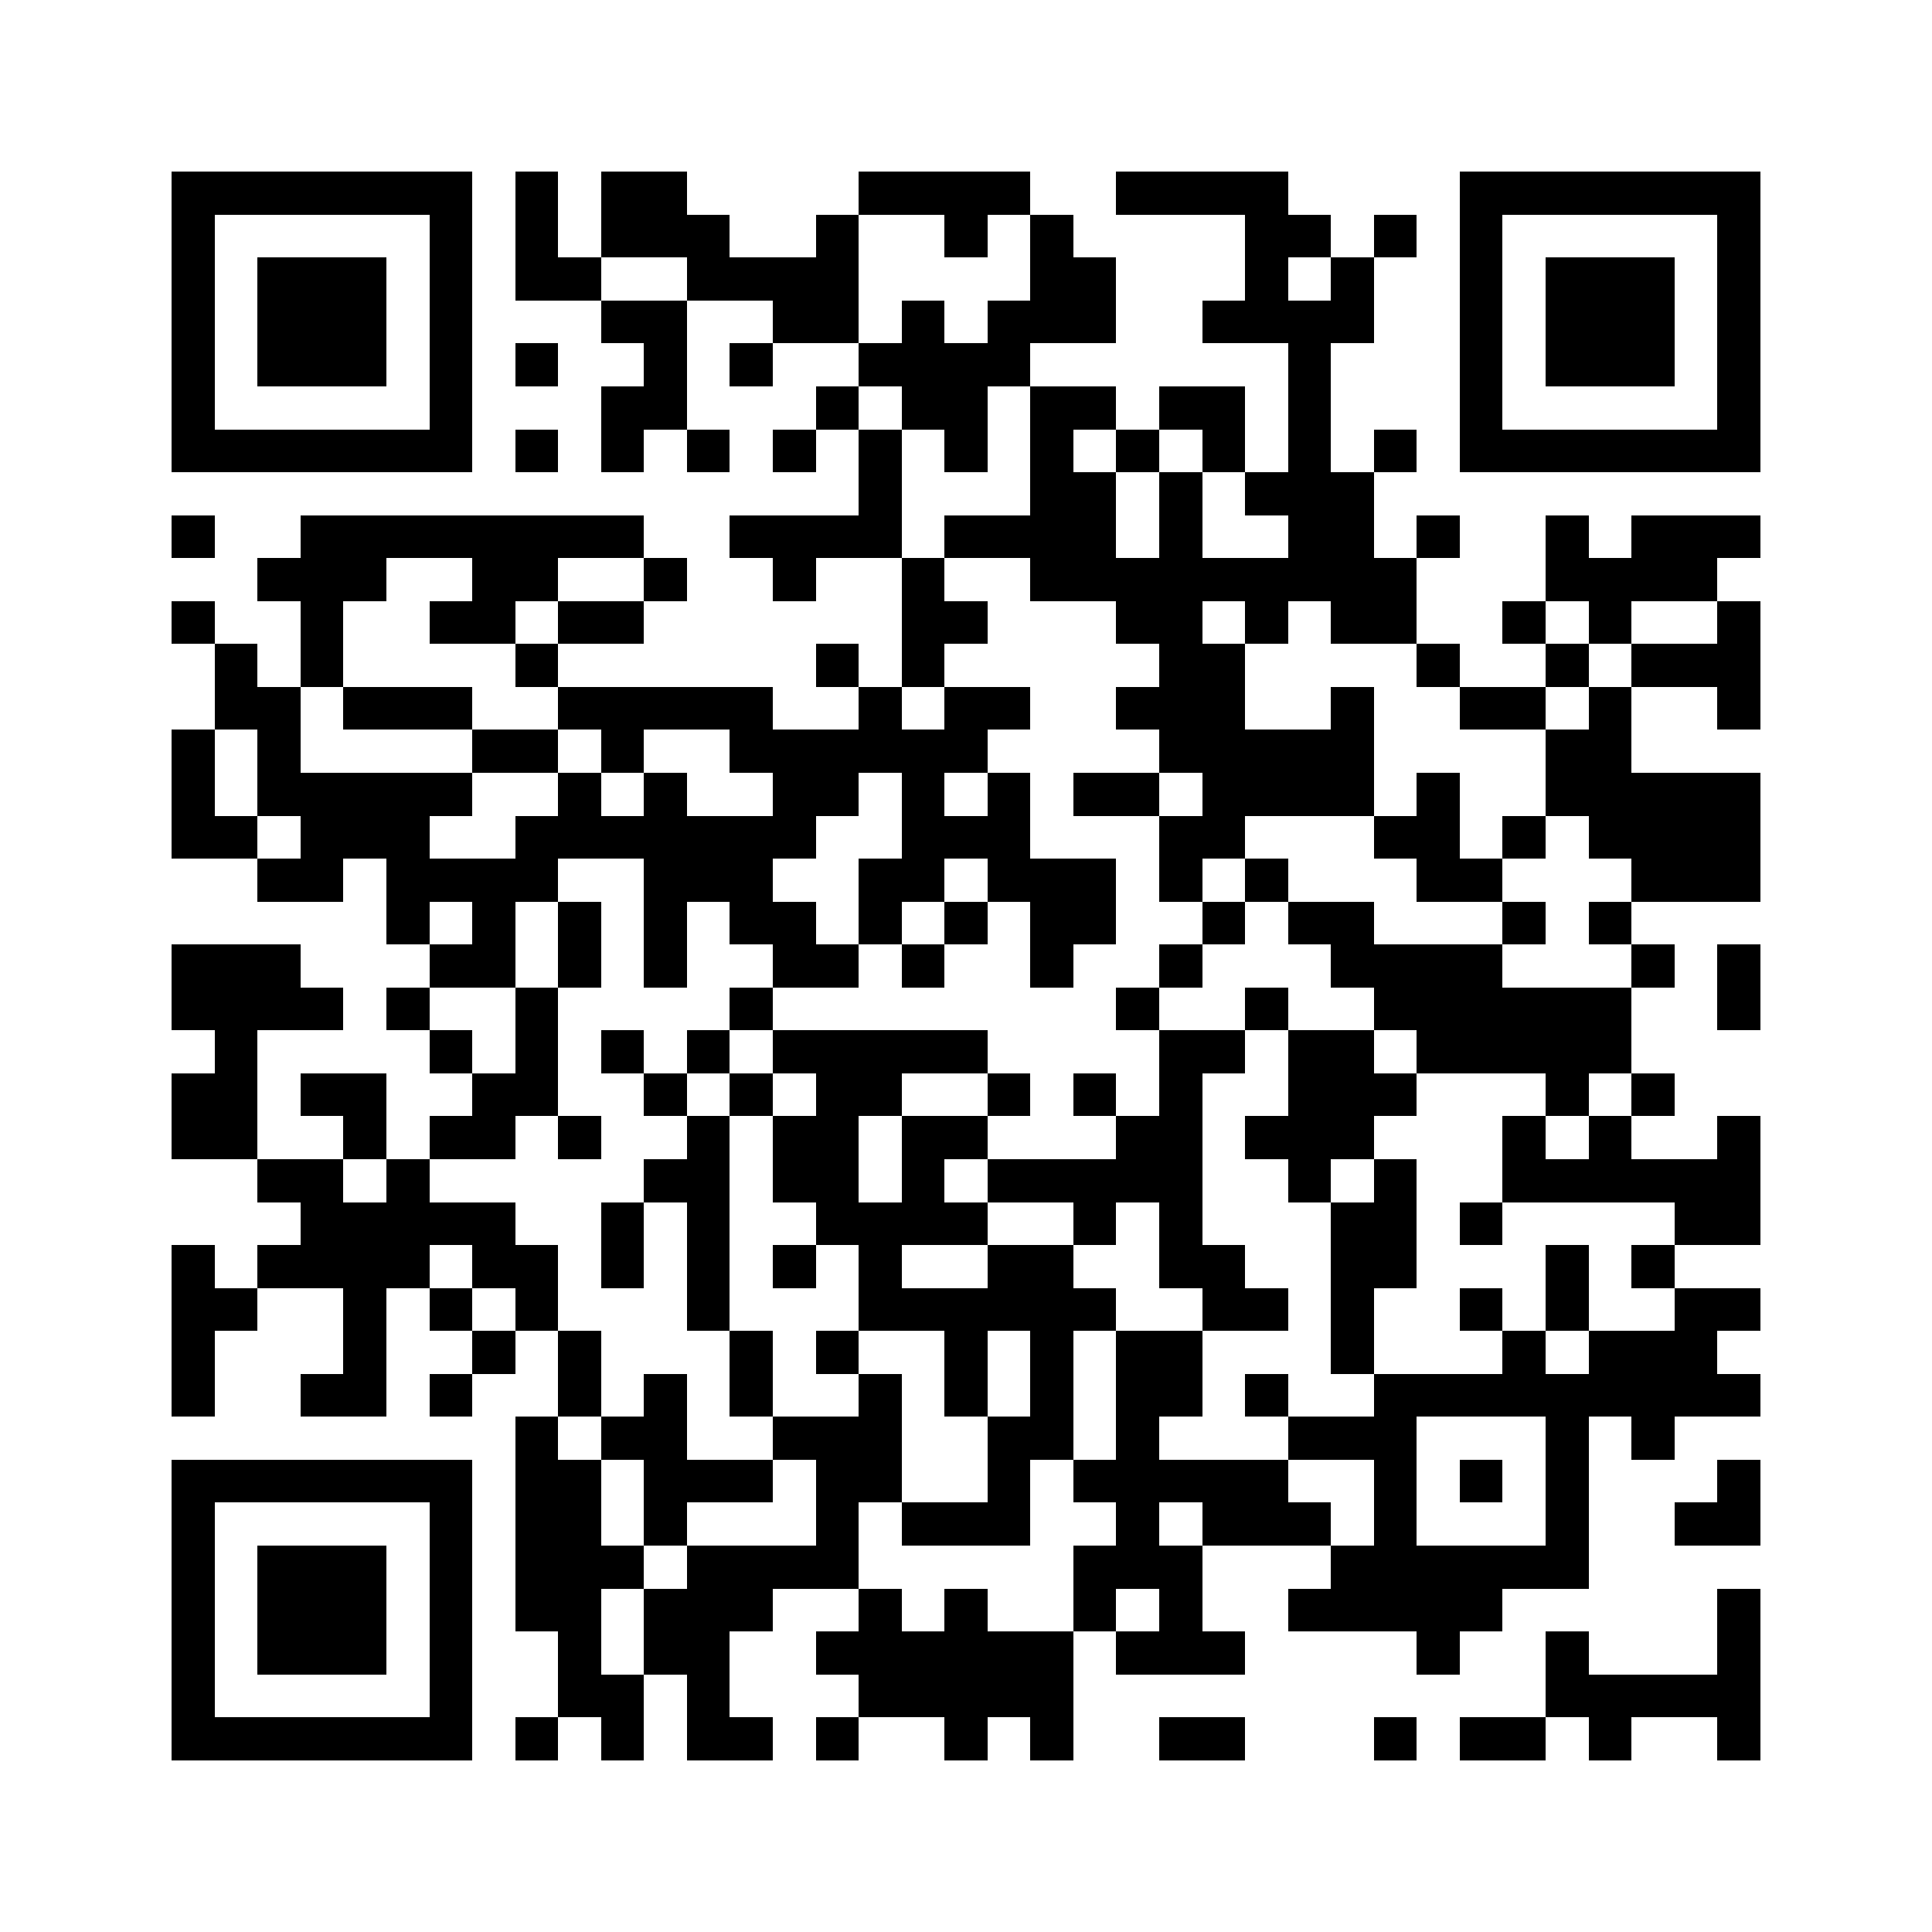
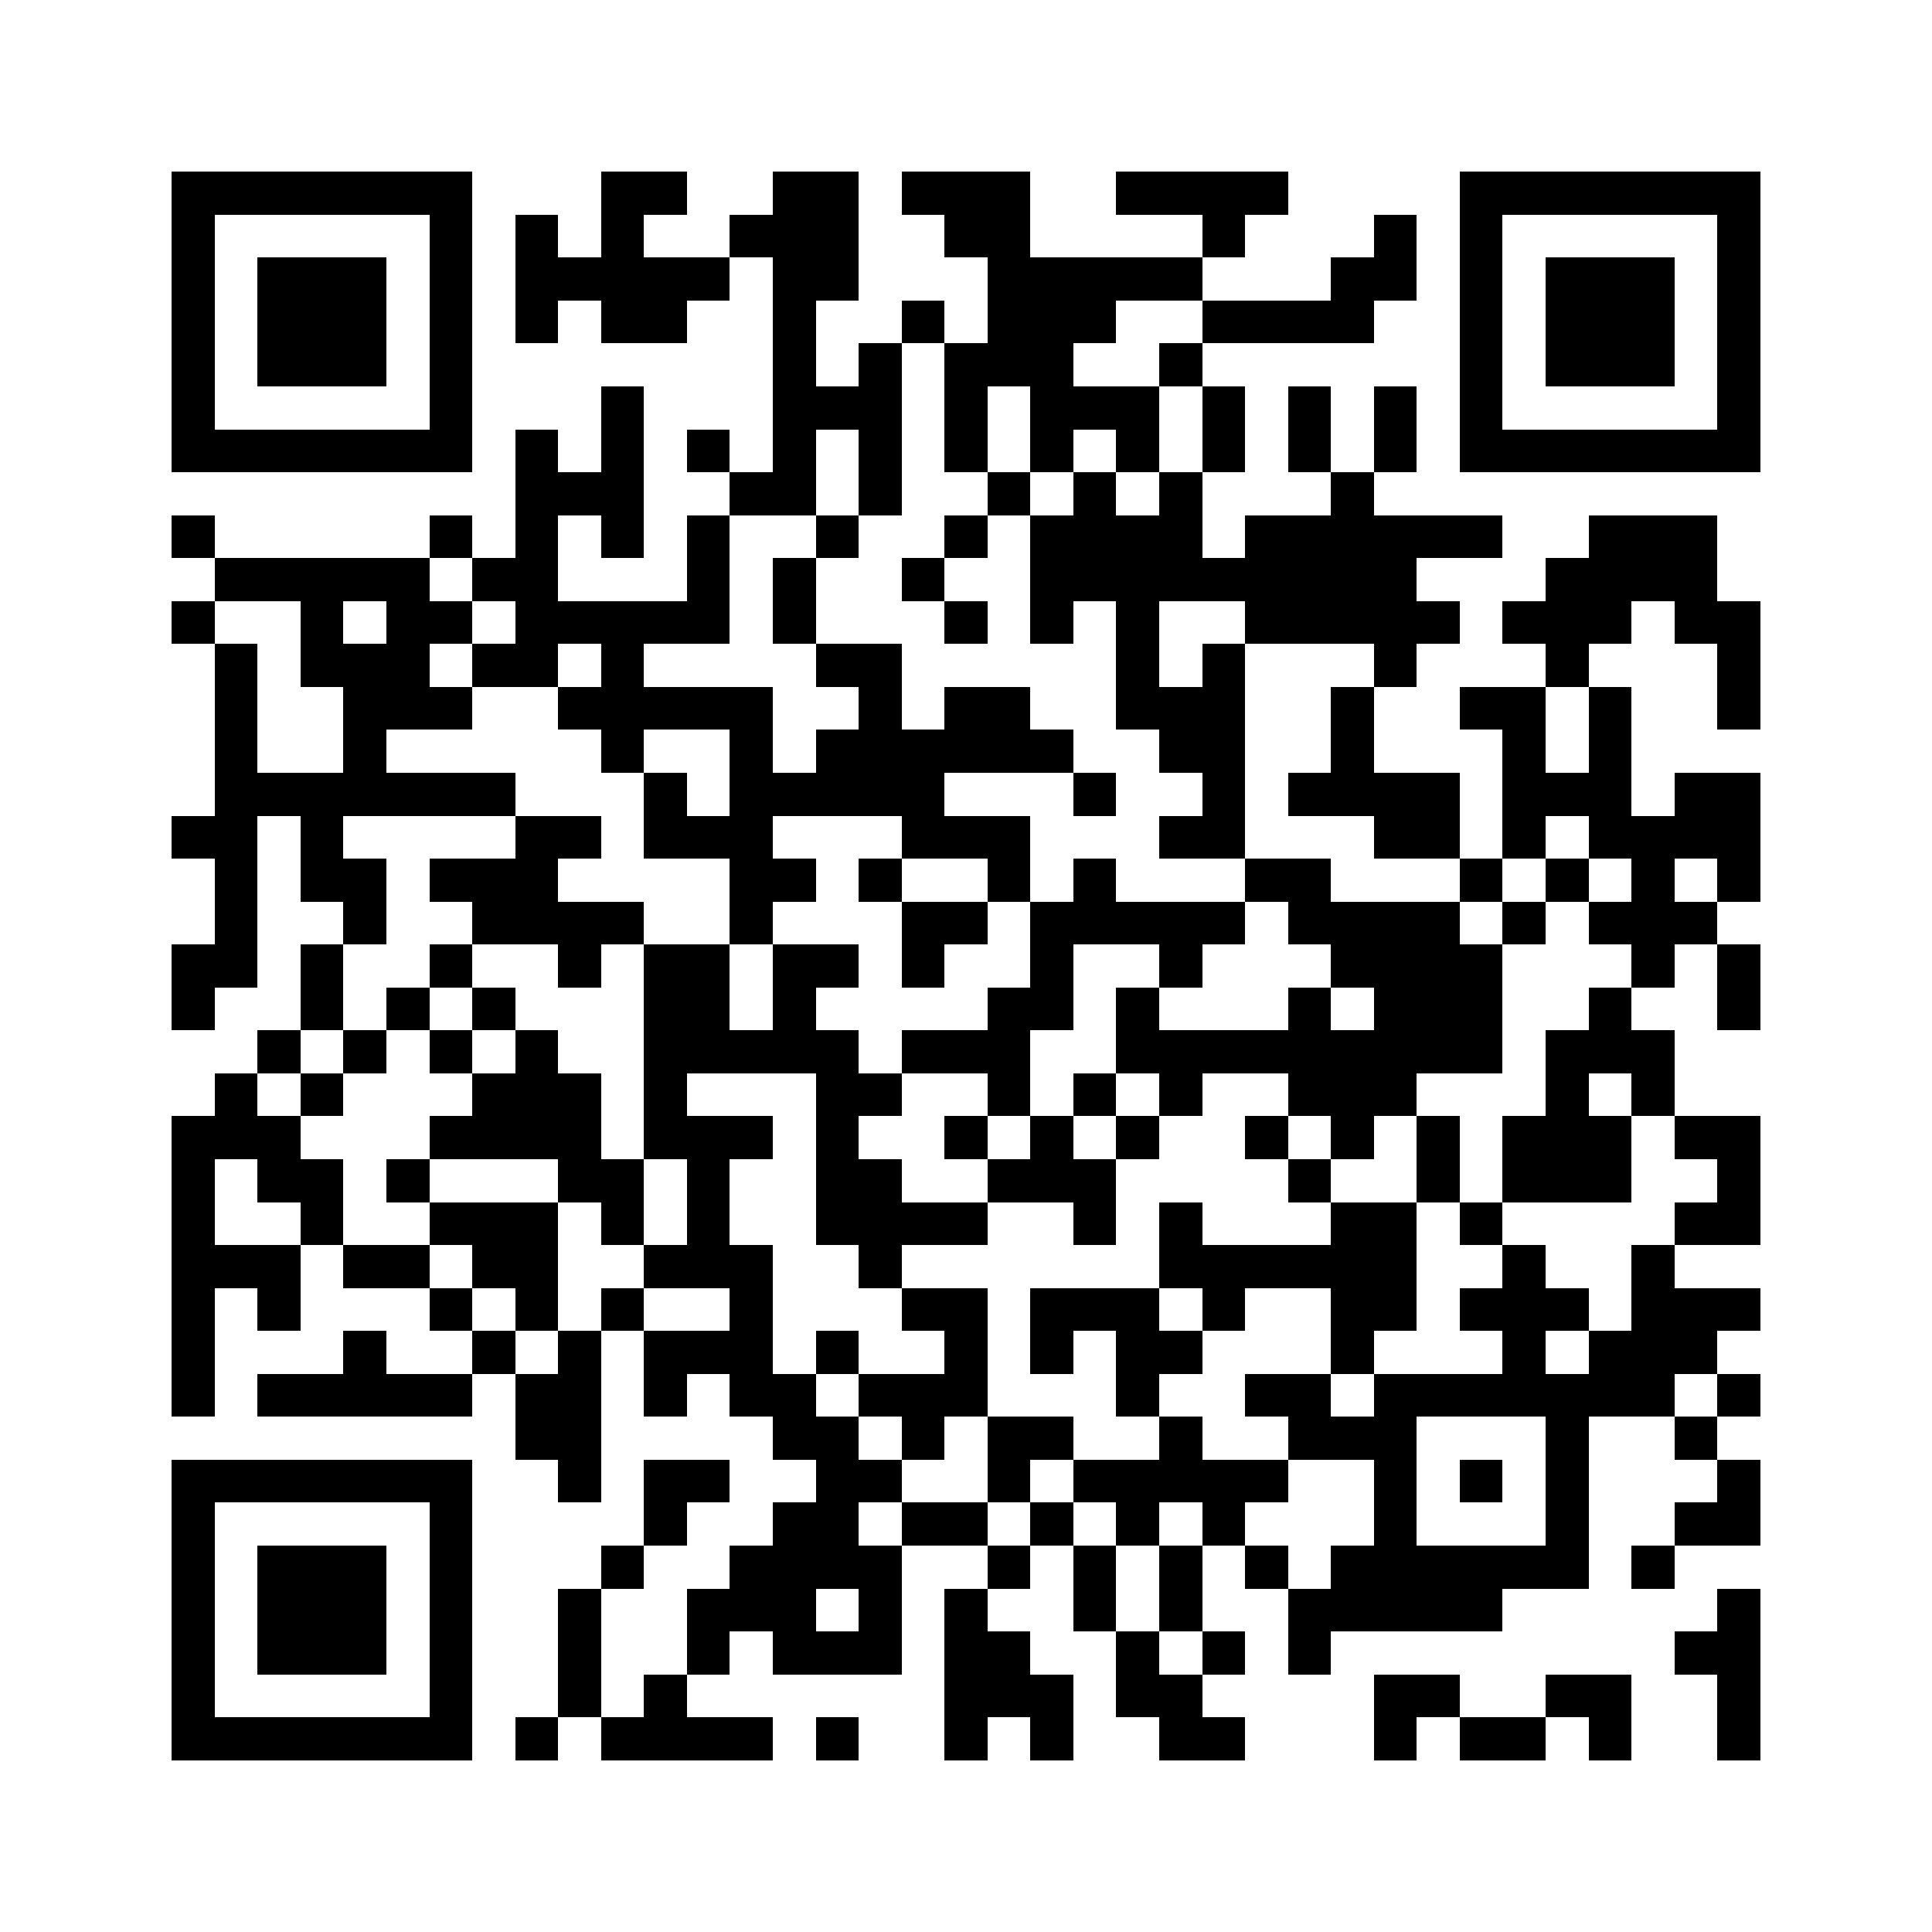
<svg xmlns="http://www.w3.org/2000/svg" width="360" height="360" viewBox="0 0 45 45" shape-rendering="crispEdges">
  <rect width="45" height="45" fill="#fff" />
-   <path d="M4 4h1v1h-1zM5 4h1v1h-1zM6 4h1v1h-1zM7 4h1v1h-1zM8 4h1v1h-1zM9 4h1v1h-1zM10 4h1v1h-1zM12 4h1v1h-1zM14 4h1v1h-1zM15 4h1v1h-1zM20 4h1v1h-1zM21 4h1v1h-1zM22 4h1v1h-1zM23 4h1v1h-1zM26 4h1v1h-1zM27 4h1v1h-1zM28 4h1v1h-1zM29 4h1v1h-1zM34 4h1v1h-1zM35 4h1v1h-1zM36 4h1v1h-1zM37 4h1v1h-1zM38 4h1v1h-1zM39 4h1v1h-1zM40 4h1v1h-1zM4 5h1v1h-1zM10 5h1v1h-1zM12 5h1v1h-1zM14 5h1v1h-1zM15 5h1v1h-1zM16 5h1v1h-1zM19 5h1v1h-1zM22 5h1v1h-1zM24 5h1v1h-1zM29 5h1v1h-1zM30 5h1v1h-1zM32 5h1v1h-1zM34 5h1v1h-1zM40 5h1v1h-1zM4 6h1v1h-1zM6 6h1v1h-1zM7 6h1v1h-1zM8 6h1v1h-1zM10 6h1v1h-1zM12 6h1v1h-1zM13 6h1v1h-1zM16 6h1v1h-1zM17 6h1v1h-1zM18 6h1v1h-1zM19 6h1v1h-1zM24 6h1v1h-1zM25 6h1v1h-1zM29 6h1v1h-1zM31 6h1v1h-1zM34 6h1v1h-1zM36 6h1v1h-1zM37 6h1v1h-1zM38 6h1v1h-1zM40 6h1v1h-1zM4 7h1v1h-1zM6 7h1v1h-1zM7 7h1v1h-1zM8 7h1v1h-1zM10 7h1v1h-1zM14 7h1v1h-1zM15 7h1v1h-1zM18 7h1v1h-1zM19 7h1v1h-1zM21 7h1v1h-1zM23 7h1v1h-1zM24 7h1v1h-1zM25 7h1v1h-1zM28 7h1v1h-1zM29 7h1v1h-1zM30 7h1v1h-1zM31 7h1v1h-1zM34 7h1v1h-1zM36 7h1v1h-1zM37 7h1v1h-1zM38 7h1v1h-1zM40 7h1v1h-1zM4 8h1v1h-1zM6 8h1v1h-1zM7 8h1v1h-1zM8 8h1v1h-1zM10 8h1v1h-1zM12 8h1v1h-1zM15 8h1v1h-1zM17 8h1v1h-1zM20 8h1v1h-1zM21 8h1v1h-1zM22 8h1v1h-1zM23 8h1v1h-1zM30 8h1v1h-1zM34 8h1v1h-1zM36 8h1v1h-1zM37 8h1v1h-1zM38 8h1v1h-1zM40 8h1v1h-1zM4 9h1v1h-1zM10 9h1v1h-1zM14 9h1v1h-1zM15 9h1v1h-1zM19 9h1v1h-1zM21 9h1v1h-1zM22 9h1v1h-1zM24 9h1v1h-1zM25 9h1v1h-1zM27 9h1v1h-1zM28 9h1v1h-1zM30 9h1v1h-1zM34 9h1v1h-1zM40 9h1v1h-1zM4 10h1v1h-1zM5 10h1v1h-1zM6 10h1v1h-1zM7 10h1v1h-1zM8 10h1v1h-1zM9 10h1v1h-1zM10 10h1v1h-1zM12 10h1v1h-1zM14 10h1v1h-1zM16 10h1v1h-1zM18 10h1v1h-1zM20 10h1v1h-1zM22 10h1v1h-1zM24 10h1v1h-1zM26 10h1v1h-1zM28 10h1v1h-1zM30 10h1v1h-1zM32 10h1v1h-1zM34 10h1v1h-1zM35 10h1v1h-1zM36 10h1v1h-1zM37 10h1v1h-1zM38 10h1v1h-1zM39 10h1v1h-1zM40 10h1v1h-1zM20 11h1v1h-1zM24 11h1v1h-1zM25 11h1v1h-1zM27 11h1v1h-1zM29 11h1v1h-1zM30 11h1v1h-1zM31 11h1v1h-1zM4 12h1v1h-1zM7 12h1v1h-1zM8 12h1v1h-1zM9 12h1v1h-1zM10 12h1v1h-1zM11 12h1v1h-1zM12 12h1v1h-1zM13 12h1v1h-1zM14 12h1v1h-1zM17 12h1v1h-1zM18 12h1v1h-1zM19 12h1v1h-1zM20 12h1v1h-1zM22 12h1v1h-1zM23 12h1v1h-1zM24 12h1v1h-1zM25 12h1v1h-1zM27 12h1v1h-1zM30 12h1v1h-1zM31 12h1v1h-1zM33 12h1v1h-1zM36 12h1v1h-1zM38 12h1v1h-1zM39 12h1v1h-1zM40 12h1v1h-1zM6 13h1v1h-1zM7 13h1v1h-1zM8 13h1v1h-1zM11 13h1v1h-1zM12 13h1v1h-1zM15 13h1v1h-1zM18 13h1v1h-1zM21 13h1v1h-1zM24 13h1v1h-1zM25 13h1v1h-1zM26 13h1v1h-1zM27 13h1v1h-1zM28 13h1v1h-1zM29 13h1v1h-1zM30 13h1v1h-1zM31 13h1v1h-1zM32 13h1v1h-1zM36 13h1v1h-1zM37 13h1v1h-1zM38 13h1v1h-1zM39 13h1v1h-1zM4 14h1v1h-1zM7 14h1v1h-1zM10 14h1v1h-1zM11 14h1v1h-1zM13 14h1v1h-1zM14 14h1v1h-1zM21 14h1v1h-1zM22 14h1v1h-1zM26 14h1v1h-1zM27 14h1v1h-1zM29 14h1v1h-1zM31 14h1v1h-1zM32 14h1v1h-1zM35 14h1v1h-1zM37 14h1v1h-1zM40 14h1v1h-1zM5 15h1v1h-1zM7 15h1v1h-1zM12 15h1v1h-1zM19 15h1v1h-1zM21 15h1v1h-1zM27 15h1v1h-1zM28 15h1v1h-1zM33 15h1v1h-1zM36 15h1v1h-1zM38 15h1v1h-1zM39 15h1v1h-1zM40 15h1v1h-1zM5 16h1v1h-1zM6 16h1v1h-1zM8 16h1v1h-1zM9 16h1v1h-1zM10 16h1v1h-1zM13 16h1v1h-1zM14 16h1v1h-1zM15 16h1v1h-1zM16 16h1v1h-1zM17 16h1v1h-1zM20 16h1v1h-1zM22 16h1v1h-1zM23 16h1v1h-1zM26 16h1v1h-1zM27 16h1v1h-1zM28 16h1v1h-1zM31 16h1v1h-1zM34 16h1v1h-1zM35 16h1v1h-1zM37 16h1v1h-1zM40 16h1v1h-1zM4 17h1v1h-1zM6 17h1v1h-1zM11 17h1v1h-1zM12 17h1v1h-1zM14 17h1v1h-1zM17 17h1v1h-1zM18 17h1v1h-1zM19 17h1v1h-1zM20 17h1v1h-1zM21 17h1v1h-1zM22 17h1v1h-1zM27 17h1v1h-1zM28 17h1v1h-1zM29 17h1v1h-1zM30 17h1v1h-1zM31 17h1v1h-1zM36 17h1v1h-1zM37 17h1v1h-1zM4 18h1v1h-1zM6 18h1v1h-1zM7 18h1v1h-1zM8 18h1v1h-1zM9 18h1v1h-1zM10 18h1v1h-1zM13 18h1v1h-1zM15 18h1v1h-1zM18 18h1v1h-1zM19 18h1v1h-1zM21 18h1v1h-1zM23 18h1v1h-1zM25 18h1v1h-1zM26 18h1v1h-1zM28 18h1v1h-1zM29 18h1v1h-1zM30 18h1v1h-1zM31 18h1v1h-1zM33 18h1v1h-1zM36 18h1v1h-1zM37 18h1v1h-1zM38 18h1v1h-1zM39 18h1v1h-1zM40 18h1v1h-1zM4 19h1v1h-1zM5 19h1v1h-1zM7 19h1v1h-1zM8 19h1v1h-1zM9 19h1v1h-1zM12 19h1v1h-1zM13 19h1v1h-1zM14 19h1v1h-1zM15 19h1v1h-1zM16 19h1v1h-1zM17 19h1v1h-1zM18 19h1v1h-1zM21 19h1v1h-1zM22 19h1v1h-1zM23 19h1v1h-1zM27 19h1v1h-1zM28 19h1v1h-1zM32 19h1v1h-1zM33 19h1v1h-1zM35 19h1v1h-1zM37 19h1v1h-1zM38 19h1v1h-1zM39 19h1v1h-1zM40 19h1v1h-1zM6 20h1v1h-1zM7 20h1v1h-1zM9 20h1v1h-1zM10 20h1v1h-1zM11 20h1v1h-1zM12 20h1v1h-1zM15 20h1v1h-1zM16 20h1v1h-1zM17 20h1v1h-1zM20 20h1v1h-1zM21 20h1v1h-1zM23 20h1v1h-1zM24 20h1v1h-1zM25 20h1v1h-1zM27 20h1v1h-1zM29 20h1v1h-1zM33 20h1v1h-1zM34 20h1v1h-1zM38 20h1v1h-1zM39 20h1v1h-1zM40 20h1v1h-1zM9 21h1v1h-1zM11 21h1v1h-1zM13 21h1v1h-1zM15 21h1v1h-1zM17 21h1v1h-1zM18 21h1v1h-1zM20 21h1v1h-1zM22 21h1v1h-1zM24 21h1v1h-1zM25 21h1v1h-1zM28 21h1v1h-1zM30 21h1v1h-1zM31 21h1v1h-1zM35 21h1v1h-1zM37 21h1v1h-1zM4 22h1v1h-1zM5 22h1v1h-1zM6 22h1v1h-1zM10 22h1v1h-1zM11 22h1v1h-1zM13 22h1v1h-1zM15 22h1v1h-1zM18 22h1v1h-1zM19 22h1v1h-1zM21 22h1v1h-1zM24 22h1v1h-1zM27 22h1v1h-1zM31 22h1v1h-1zM32 22h1v1h-1zM33 22h1v1h-1zM34 22h1v1h-1zM38 22h1v1h-1zM40 22h1v1h-1zM4 23h1v1h-1zM5 23h1v1h-1zM6 23h1v1h-1zM7 23h1v1h-1zM9 23h1v1h-1zM12 23h1v1h-1zM17 23h1v1h-1zM26 23h1v1h-1zM29 23h1v1h-1zM32 23h1v1h-1zM33 23h1v1h-1zM34 23h1v1h-1zM35 23h1v1h-1zM36 23h1v1h-1zM37 23h1v1h-1zM40 23h1v1h-1zM5 24h1v1h-1zM10 24h1v1h-1zM12 24h1v1h-1zM14 24h1v1h-1zM16 24h1v1h-1zM18 24h1v1h-1zM19 24h1v1h-1zM20 24h1v1h-1zM21 24h1v1h-1zM22 24h1v1h-1zM27 24h1v1h-1zM28 24h1v1h-1zM30 24h1v1h-1zM31 24h1v1h-1zM33 24h1v1h-1zM34 24h1v1h-1zM35 24h1v1h-1zM36 24h1v1h-1zM37 24h1v1h-1zM4 25h1v1h-1zM5 25h1v1h-1zM7 25h1v1h-1zM8 25h1v1h-1zM11 25h1v1h-1zM12 25h1v1h-1zM15 25h1v1h-1zM17 25h1v1h-1zM19 25h1v1h-1zM20 25h1v1h-1zM23 25h1v1h-1zM25 25h1v1h-1zM27 25h1v1h-1zM30 25h1v1h-1zM31 25h1v1h-1zM32 25h1v1h-1zM36 25h1v1h-1zM38 25h1v1h-1zM4 26h1v1h-1zM5 26h1v1h-1zM8 26h1v1h-1zM10 26h1v1h-1zM11 26h1v1h-1zM13 26h1v1h-1zM16 26h1v1h-1zM18 26h1v1h-1zM19 26h1v1h-1zM21 26h1v1h-1zM22 26h1v1h-1zM26 26h1v1h-1zM27 26h1v1h-1zM29 26h1v1h-1zM30 26h1v1h-1zM31 26h1v1h-1zM35 26h1v1h-1zM37 26h1v1h-1zM40 26h1v1h-1zM6 27h1v1h-1zM7 27h1v1h-1zM9 27h1v1h-1zM15 27h1v1h-1zM16 27h1v1h-1zM18 27h1v1h-1zM19 27h1v1h-1zM21 27h1v1h-1zM23 27h1v1h-1zM24 27h1v1h-1zM25 27h1v1h-1zM26 27h1v1h-1zM27 27h1v1h-1zM30 27h1v1h-1zM32 27h1v1h-1zM35 27h1v1h-1zM36 27h1v1h-1zM37 27h1v1h-1zM38 27h1v1h-1zM39 27h1v1h-1zM40 27h1v1h-1zM7 28h1v1h-1zM8 28h1v1h-1zM9 28h1v1h-1zM10 28h1v1h-1zM11 28h1v1h-1zM14 28h1v1h-1zM16 28h1v1h-1zM19 28h1v1h-1zM20 28h1v1h-1zM21 28h1v1h-1zM22 28h1v1h-1zM25 28h1v1h-1zM27 28h1v1h-1zM31 28h1v1h-1zM32 28h1v1h-1zM34 28h1v1h-1zM39 28h1v1h-1zM40 28h1v1h-1zM4 29h1v1h-1zM6 29h1v1h-1zM7 29h1v1h-1zM8 29h1v1h-1zM9 29h1v1h-1zM11 29h1v1h-1zM12 29h1v1h-1zM14 29h1v1h-1zM16 29h1v1h-1zM18 29h1v1h-1zM20 29h1v1h-1zM23 29h1v1h-1zM24 29h1v1h-1zM27 29h1v1h-1zM28 29h1v1h-1zM31 29h1v1h-1zM32 29h1v1h-1zM36 29h1v1h-1zM38 29h1v1h-1zM4 30h1v1h-1zM5 30h1v1h-1zM8 30h1v1h-1zM10 30h1v1h-1zM12 30h1v1h-1zM16 30h1v1h-1zM20 30h1v1h-1zM21 30h1v1h-1zM22 30h1v1h-1zM23 30h1v1h-1zM24 30h1v1h-1zM25 30h1v1h-1zM28 30h1v1h-1zM29 30h1v1h-1zM31 30h1v1h-1zM34 30h1v1h-1zM36 30h1v1h-1zM39 30h1v1h-1zM40 30h1v1h-1zM4 31h1v1h-1zM8 31h1v1h-1zM11 31h1v1h-1zM13 31h1v1h-1zM17 31h1v1h-1zM19 31h1v1h-1zM22 31h1v1h-1zM24 31h1v1h-1zM26 31h1v1h-1zM27 31h1v1h-1zM31 31h1v1h-1zM35 31h1v1h-1zM37 31h1v1h-1zM38 31h1v1h-1zM39 31h1v1h-1zM4 32h1v1h-1zM7 32h1v1h-1zM8 32h1v1h-1zM10 32h1v1h-1zM13 32h1v1h-1zM15 32h1v1h-1zM17 32h1v1h-1zM20 32h1v1h-1zM22 32h1v1h-1zM24 32h1v1h-1zM26 32h1v1h-1zM27 32h1v1h-1zM29 32h1v1h-1zM32 32h1v1h-1zM33 32h1v1h-1zM34 32h1v1h-1zM35 32h1v1h-1zM36 32h1v1h-1zM37 32h1v1h-1zM38 32h1v1h-1zM39 32h1v1h-1zM40 32h1v1h-1zM12 33h1v1h-1zM14 33h1v1h-1zM15 33h1v1h-1zM18 33h1v1h-1zM19 33h1v1h-1zM20 33h1v1h-1zM23 33h1v1h-1zM24 33h1v1h-1zM26 33h1v1h-1zM30 33h1v1h-1zM31 33h1v1h-1zM32 33h1v1h-1zM36 33h1v1h-1zM38 33h1v1h-1zM4 34h1v1h-1zM5 34h1v1h-1zM6 34h1v1h-1zM7 34h1v1h-1zM8 34h1v1h-1zM9 34h1v1h-1zM10 34h1v1h-1zM12 34h1v1h-1zM13 34h1v1h-1zM15 34h1v1h-1zM16 34h1v1h-1zM17 34h1v1h-1zM19 34h1v1h-1zM20 34h1v1h-1zM23 34h1v1h-1zM25 34h1v1h-1zM26 34h1v1h-1zM27 34h1v1h-1zM28 34h1v1h-1zM29 34h1v1h-1zM32 34h1v1h-1zM34 34h1v1h-1zM36 34h1v1h-1zM40 34h1v1h-1zM4 35h1v1h-1zM10 35h1v1h-1zM12 35h1v1h-1zM13 35h1v1h-1zM15 35h1v1h-1zM19 35h1v1h-1zM21 35h1v1h-1zM22 35h1v1h-1zM23 35h1v1h-1zM26 35h1v1h-1zM28 35h1v1h-1zM29 35h1v1h-1zM30 35h1v1h-1zM32 35h1v1h-1zM36 35h1v1h-1zM39 35h1v1h-1zM40 35h1v1h-1zM4 36h1v1h-1zM6 36h1v1h-1zM7 36h1v1h-1zM8 36h1v1h-1zM10 36h1v1h-1zM12 36h1v1h-1zM13 36h1v1h-1zM14 36h1v1h-1zM16 36h1v1h-1zM17 36h1v1h-1zM18 36h1v1h-1zM19 36h1v1h-1zM25 36h1v1h-1zM26 36h1v1h-1zM27 36h1v1h-1zM31 36h1v1h-1zM32 36h1v1h-1zM33 36h1v1h-1zM34 36h1v1h-1zM35 36h1v1h-1zM36 36h1v1h-1zM4 37h1v1h-1zM6 37h1v1h-1zM7 37h1v1h-1zM8 37h1v1h-1zM10 37h1v1h-1zM12 37h1v1h-1zM13 37h1v1h-1zM15 37h1v1h-1zM16 37h1v1h-1zM17 37h1v1h-1zM20 37h1v1h-1zM22 37h1v1h-1zM25 37h1v1h-1zM27 37h1v1h-1zM30 37h1v1h-1zM31 37h1v1h-1zM32 37h1v1h-1zM33 37h1v1h-1zM34 37h1v1h-1zM40 37h1v1h-1zM4 38h1v1h-1zM6 38h1v1h-1zM7 38h1v1h-1zM8 38h1v1h-1zM10 38h1v1h-1zM13 38h1v1h-1zM15 38h1v1h-1zM16 38h1v1h-1zM19 38h1v1h-1zM20 38h1v1h-1zM21 38h1v1h-1zM22 38h1v1h-1zM23 38h1v1h-1zM24 38h1v1h-1zM26 38h1v1h-1zM27 38h1v1h-1zM28 38h1v1h-1zM33 38h1v1h-1zM36 38h1v1h-1zM40 38h1v1h-1zM4 39h1v1h-1zM10 39h1v1h-1zM13 39h1v1h-1zM14 39h1v1h-1zM16 39h1v1h-1zM20 39h1v1h-1zM21 39h1v1h-1zM22 39h1v1h-1zM23 39h1v1h-1zM24 39h1v1h-1zM36 39h1v1h-1zM37 39h1v1h-1zM38 39h1v1h-1zM39 39h1v1h-1zM40 39h1v1h-1zM4 40h1v1h-1zM5 40h1v1h-1zM6 40h1v1h-1zM7 40h1v1h-1zM8 40h1v1h-1zM9 40h1v1h-1zM10 40h1v1h-1zM12 40h1v1h-1zM14 40h1v1h-1zM16 40h1v1h-1zM17 40h1v1h-1zM19 40h1v1h-1zM22 40h1v1h-1zM24 40h1v1h-1zM27 40h1v1h-1zM28 40h1v1h-1zM32 40h1v1h-1zM34 40h1v1h-1zM35 40h1v1h-1zM37 40h1v1h-1zM40 40h1v1h-1z" fill="#000" />
+   <path d="M4 4h1v1h-1zM5 4h1v1h-1zM6 4h1v1h-1zM7 4h1v1h-1zM8 4h1v1h-1zM9 4h1v1h-1zM10 4h1v1h-1zM14 4h1v1h-1zM15 4h1v1h-1zM18 4h1v1h-1zM19 4h1v1h-1zM21 4h1v1h-1zM22 4h1v1h-1zM23 4h1v1h-1zM26 4h1v1h-1zM27 4h1v1h-1zM28 4h1v1h-1zM29 4h1v1h-1zM34 4h1v1h-1zM35 4h1v1h-1zM36 4h1v1h-1zM37 4h1v1h-1zM38 4h1v1h-1zM39 4h1v1h-1zM40 4h1v1h-1zM4 5h1v1h-1zM10 5h1v1h-1zM12 5h1v1h-1zM14 5h1v1h-1zM17 5h1v1h-1zM18 5h1v1h-1zM19 5h1v1h-1zM22 5h1v1h-1zM23 5h1v1h-1zM28 5h1v1h-1zM32 5h1v1h-1zM34 5h1v1h-1zM40 5h1v1h-1zM4 6h1v1h-1zM6 6h1v1h-1zM7 6h1v1h-1zM8 6h1v1h-1zM10 6h1v1h-1zM12 6h1v1h-1zM13 6h1v1h-1zM14 6h1v1h-1zM15 6h1v1h-1zM16 6h1v1h-1zM18 6h1v1h-1zM19 6h1v1h-1zM23 6h1v1h-1zM24 6h1v1h-1zM25 6h1v1h-1zM26 6h1v1h-1zM27 6h1v1h-1zM31 6h1v1h-1zM32 6h1v1h-1zM34 6h1v1h-1zM36 6h1v1h-1zM37 6h1v1h-1zM38 6h1v1h-1zM40 6h1v1h-1zM4 7h1v1h-1zM6 7h1v1h-1zM7 7h1v1h-1zM8 7h1v1h-1zM10 7h1v1h-1zM12 7h1v1h-1zM14 7h1v1h-1zM15 7h1v1h-1zM18 7h1v1h-1zM21 7h1v1h-1zM23 7h1v1h-1zM24 7h1v1h-1zM25 7h1v1h-1zM28 7h1v1h-1zM29 7h1v1h-1zM30 7h1v1h-1zM31 7h1v1h-1zM34 7h1v1h-1zM36 7h1v1h-1zM37 7h1v1h-1zM38 7h1v1h-1zM40 7h1v1h-1zM4 8h1v1h-1zM6 8h1v1h-1zM7 8h1v1h-1zM8 8h1v1h-1zM10 8h1v1h-1zM18 8h1v1h-1zM20 8h1v1h-1zM22 8h1v1h-1zM23 8h1v1h-1zM24 8h1v1h-1zM27 8h1v1h-1zM34 8h1v1h-1zM36 8h1v1h-1zM37 8h1v1h-1zM38 8h1v1h-1zM40 8h1v1h-1zM4 9h1v1h-1zM10 9h1v1h-1zM14 9h1v1h-1zM18 9h1v1h-1zM19 9h1v1h-1zM20 9h1v1h-1zM22 9h1v1h-1zM24 9h1v1h-1zM25 9h1v1h-1zM26 9h1v1h-1zM28 9h1v1h-1zM30 9h1v1h-1zM32 9h1v1h-1zM34 9h1v1h-1zM40 9h1v1h-1zM4 10h1v1h-1zM5 10h1v1h-1zM6 10h1v1h-1zM7 10h1v1h-1zM8 10h1v1h-1zM9 10h1v1h-1zM10 10h1v1h-1zM12 10h1v1h-1zM14 10h1v1h-1zM16 10h1v1h-1zM18 10h1v1h-1zM20 10h1v1h-1zM22 10h1v1h-1zM24 10h1v1h-1zM26 10h1v1h-1zM28 10h1v1h-1zM30 10h1v1h-1zM32 10h1v1h-1zM34 10h1v1h-1zM35 10h1v1h-1zM36 10h1v1h-1zM37 10h1v1h-1zM38 10h1v1h-1zM39 10h1v1h-1zM40 10h1v1h-1zM12 11h1v1h-1zM13 11h1v1h-1zM14 11h1v1h-1zM17 11h1v1h-1zM18 11h1v1h-1zM20 11h1v1h-1zM23 11h1v1h-1zM25 11h1v1h-1zM27 11h1v1h-1zM31 11h1v1h-1zM4 12h1v1h-1zM10 12h1v1h-1zM12 12h1v1h-1zM14 12h1v1h-1zM16 12h1v1h-1zM19 12h1v1h-1zM22 12h1v1h-1zM24 12h1v1h-1zM25 12h1v1h-1zM26 12h1v1h-1zM27 12h1v1h-1zM29 12h1v1h-1zM30 12h1v1h-1zM31 12h1v1h-1zM32 12h1v1h-1zM33 12h1v1h-1zM34 12h1v1h-1zM37 12h1v1h-1zM38 12h1v1h-1zM39 12h1v1h-1zM5 13h1v1h-1zM6 13h1v1h-1zM7 13h1v1h-1zM8 13h1v1h-1zM9 13h1v1h-1zM11 13h1v1h-1zM12 13h1v1h-1zM16 13h1v1h-1zM18 13h1v1h-1zM21 13h1v1h-1zM24 13h1v1h-1zM25 13h1v1h-1zM26 13h1v1h-1zM27 13h1v1h-1zM28 13h1v1h-1zM29 13h1v1h-1zM30 13h1v1h-1zM31 13h1v1h-1zM32 13h1v1h-1zM36 13h1v1h-1zM37 13h1v1h-1zM38 13h1v1h-1zM39 13h1v1h-1zM4 14h1v1h-1zM7 14h1v1h-1zM9 14h1v1h-1zM10 14h1v1h-1zM12 14h1v1h-1zM13 14h1v1h-1zM14 14h1v1h-1zM15 14h1v1h-1zM16 14h1v1h-1zM18 14h1v1h-1zM22 14h1v1h-1zM24 14h1v1h-1zM26 14h1v1h-1zM29 14h1v1h-1zM30 14h1v1h-1zM31 14h1v1h-1zM32 14h1v1h-1zM33 14h1v1h-1zM35 14h1v1h-1zM36 14h1v1h-1zM37 14h1v1h-1zM39 14h1v1h-1zM40 14h1v1h-1zM5 15h1v1h-1zM7 15h1v1h-1zM8 15h1v1h-1zM9 15h1v1h-1zM11 15h1v1h-1zM12 15h1v1h-1zM14 15h1v1h-1zM19 15h1v1h-1zM20 15h1v1h-1zM26 15h1v1h-1zM28 15h1v1h-1zM32 15h1v1h-1zM36 15h1v1h-1zM40 15h1v1h-1zM5 16h1v1h-1zM8 16h1v1h-1zM9 16h1v1h-1zM10 16h1v1h-1zM13 16h1v1h-1zM14 16h1v1h-1zM15 16h1v1h-1zM16 16h1v1h-1zM17 16h1v1h-1zM20 16h1v1h-1zM22 16h1v1h-1zM23 16h1v1h-1zM26 16h1v1h-1zM27 16h1v1h-1zM28 16h1v1h-1zM31 16h1v1h-1zM34 16h1v1h-1zM35 16h1v1h-1zM37 16h1v1h-1zM40 16h1v1h-1zM5 17h1v1h-1zM8 17h1v1h-1zM14 17h1v1h-1zM17 17h1v1h-1zM19 17h1v1h-1zM20 17h1v1h-1zM21 17h1v1h-1zM22 17h1v1h-1zM23 17h1v1h-1zM24 17h1v1h-1zM27 17h1v1h-1zM28 17h1v1h-1zM31 17h1v1h-1zM35 17h1v1h-1zM37 17h1v1h-1zM5 18h1v1h-1zM6 18h1v1h-1zM7 18h1v1h-1zM8 18h1v1h-1zM9 18h1v1h-1zM10 18h1v1h-1zM11 18h1v1h-1zM15 18h1v1h-1zM17 18h1v1h-1zM18 18h1v1h-1zM19 18h1v1h-1zM20 18h1v1h-1zM21 18h1v1h-1zM25 18h1v1h-1zM28 18h1v1h-1zM30 18h1v1h-1zM31 18h1v1h-1zM32 18h1v1h-1zM33 18h1v1h-1zM35 18h1v1h-1zM36 18h1v1h-1zM37 18h1v1h-1zM39 18h1v1h-1zM40 18h1v1h-1zM4 19h1v1h-1zM5 19h1v1h-1zM7 19h1v1h-1zM12 19h1v1h-1zM13 19h1v1h-1zM15 19h1v1h-1zM16 19h1v1h-1zM17 19h1v1h-1zM21 19h1v1h-1zM22 19h1v1h-1zM23 19h1v1h-1zM27 19h1v1h-1zM28 19h1v1h-1zM32 19h1v1h-1zM33 19h1v1h-1zM35 19h1v1h-1zM37 19h1v1h-1zM38 19h1v1h-1zM39 19h1v1h-1zM40 19h1v1h-1zM5 20h1v1h-1zM7 20h1v1h-1zM8 20h1v1h-1zM10 20h1v1h-1zM11 20h1v1h-1zM12 20h1v1h-1zM17 20h1v1h-1zM18 20h1v1h-1zM20 20h1v1h-1zM23 20h1v1h-1zM25 20h1v1h-1zM29 20h1v1h-1zM30 20h1v1h-1zM34 20h1v1h-1zM36 20h1v1h-1zM38 20h1v1h-1zM40 20h1v1h-1zM5 21h1v1h-1zM8 21h1v1h-1zM11 21h1v1h-1zM12 21h1v1h-1zM13 21h1v1h-1zM14 21h1v1h-1zM17 21h1v1h-1zM21 21h1v1h-1zM22 21h1v1h-1zM24 21h1v1h-1zM25 21h1v1h-1zM26 21h1v1h-1zM27 21h1v1h-1zM28 21h1v1h-1zM30 21h1v1h-1zM31 21h1v1h-1zM32 21h1v1h-1zM33 21h1v1h-1zM35 21h1v1h-1zM37 21h1v1h-1zM38 21h1v1h-1zM39 21h1v1h-1zM4 22h1v1h-1zM5 22h1v1h-1zM7 22h1v1h-1zM10 22h1v1h-1zM13 22h1v1h-1zM15 22h1v1h-1zM16 22h1v1h-1zM18 22h1v1h-1zM19 22h1v1h-1zM21 22h1v1h-1zM24 22h1v1h-1zM27 22h1v1h-1zM31 22h1v1h-1zM32 22h1v1h-1zM33 22h1v1h-1zM34 22h1v1h-1zM38 22h1v1h-1zM40 22h1v1h-1zM4 23h1v1h-1zM7 23h1v1h-1zM9 23h1v1h-1zM11 23h1v1h-1zM15 23h1v1h-1zM16 23h1v1h-1zM18 23h1v1h-1zM23 23h1v1h-1zM24 23h1v1h-1zM26 23h1v1h-1zM30 23h1v1h-1zM32 23h1v1h-1zM33 23h1v1h-1zM34 23h1v1h-1zM37 23h1v1h-1zM40 23h1v1h-1zM6 24h1v1h-1zM8 24h1v1h-1zM10 24h1v1h-1zM12 24h1v1h-1zM15 24h1v1h-1zM16 24h1v1h-1zM17 24h1v1h-1zM18 24h1v1h-1zM19 24h1v1h-1zM21 24h1v1h-1zM22 24h1v1h-1zM23 24h1v1h-1zM26 24h1v1h-1zM27 24h1v1h-1zM28 24h1v1h-1zM29 24h1v1h-1zM30 24h1v1h-1zM31 24h1v1h-1zM32 24h1v1h-1zM33 24h1v1h-1zM34 24h1v1h-1zM36 24h1v1h-1zM37 24h1v1h-1zM38 24h1v1h-1zM5 25h1v1h-1zM7 25h1v1h-1zM11 25h1v1h-1zM12 25h1v1h-1zM13 25h1v1h-1zM15 25h1v1h-1zM19 25h1v1h-1zM20 25h1v1h-1zM23 25h1v1h-1zM25 25h1v1h-1zM27 25h1v1h-1zM30 25h1v1h-1zM31 25h1v1h-1zM32 25h1v1h-1zM36 25h1v1h-1zM38 25h1v1h-1zM4 26h1v1h-1zM5 26h1v1h-1zM6 26h1v1h-1zM10 26h1v1h-1zM11 26h1v1h-1zM12 26h1v1h-1zM13 26h1v1h-1zM15 26h1v1h-1zM16 26h1v1h-1zM17 26h1v1h-1zM19 26h1v1h-1zM22 26h1v1h-1zM24 26h1v1h-1zM26 26h1v1h-1zM29 26h1v1h-1zM31 26h1v1h-1zM33 26h1v1h-1zM35 26h1v1h-1zM36 26h1v1h-1zM37 26h1v1h-1zM39 26h1v1h-1zM40 26h1v1h-1zM4 27h1v1h-1zM6 27h1v1h-1zM7 27h1v1h-1zM9 27h1v1h-1zM13 27h1v1h-1zM14 27h1v1h-1zM16 27h1v1h-1zM19 27h1v1h-1zM20 27h1v1h-1zM23 27h1v1h-1zM24 27h1v1h-1zM25 27h1v1h-1zM30 27h1v1h-1zM33 27h1v1h-1zM35 27h1v1h-1zM36 27h1v1h-1zM37 27h1v1h-1zM40 27h1v1h-1zM4 28h1v1h-1zM7 28h1v1h-1zM10 28h1v1h-1zM11 28h1v1h-1zM12 28h1v1h-1zM14 28h1v1h-1zM16 28h1v1h-1zM19 28h1v1h-1zM20 28h1v1h-1zM21 28h1v1h-1zM22 28h1v1h-1zM25 28h1v1h-1zM27 28h1v1h-1zM31 28h1v1h-1zM32 28h1v1h-1zM34 28h1v1h-1zM39 28h1v1h-1zM40 28h1v1h-1zM4 29h1v1h-1zM5 29h1v1h-1zM6 29h1v1h-1zM8 29h1v1h-1zM9 29h1v1h-1zM11 29h1v1h-1zM12 29h1v1h-1zM15 29h1v1h-1zM16 29h1v1h-1zM17 29h1v1h-1zM20 29h1v1h-1zM27 29h1v1h-1zM28 29h1v1h-1zM29 29h1v1h-1zM30 29h1v1h-1zM31 29h1v1h-1zM32 29h1v1h-1zM35 29h1v1h-1zM38 29h1v1h-1zM4 30h1v1h-1zM6 30h1v1h-1zM10 30h1v1h-1zM12 30h1v1h-1zM14 30h1v1h-1zM17 30h1v1h-1zM21 30h1v1h-1zM22 30h1v1h-1zM24 30h1v1h-1zM25 30h1v1h-1zM26 30h1v1h-1zM28 30h1v1h-1zM31 30h1v1h-1zM32 30h1v1h-1zM34 30h1v1h-1zM35 30h1v1h-1zM36 30h1v1h-1zM38 30h1v1h-1zM39 30h1v1h-1zM40 30h1v1h-1zM4 31h1v1h-1zM8 31h1v1h-1zM11 31h1v1h-1zM13 31h1v1h-1zM15 31h1v1h-1zM16 31h1v1h-1zM17 31h1v1h-1zM19 31h1v1h-1zM22 31h1v1h-1zM24 31h1v1h-1zM26 31h1v1h-1zM27 31h1v1h-1zM31 31h1v1h-1zM35 31h1v1h-1zM37 31h1v1h-1zM38 31h1v1h-1zM39 31h1v1h-1zM4 32h1v1h-1zM6 32h1v1h-1zM7 32h1v1h-1zM8 32h1v1h-1zM9 32h1v1h-1zM10 32h1v1h-1zM12 32h1v1h-1zM13 32h1v1h-1zM15 32h1v1h-1zM17 32h1v1h-1zM18 32h1v1h-1zM20 32h1v1h-1zM21 32h1v1h-1zM22 32h1v1h-1zM26 32h1v1h-1zM29 32h1v1h-1zM30 32h1v1h-1zM32 32h1v1h-1zM33 32h1v1h-1zM34 32h1v1h-1zM35 32h1v1h-1zM36 32h1v1h-1zM37 32h1v1h-1zM38 32h1v1h-1zM40 32h1v1h-1zM12 33h1v1h-1zM13 33h1v1h-1zM18 33h1v1h-1zM19 33h1v1h-1zM21 33h1v1h-1zM23 33h1v1h-1zM24 33h1v1h-1zM27 33h1v1h-1zM30 33h1v1h-1zM31 33h1v1h-1zM32 33h1v1h-1zM36 33h1v1h-1zM39 33h1v1h-1zM4 34h1v1h-1zM5 34h1v1h-1zM6 34h1v1h-1zM7 34h1v1h-1zM8 34h1v1h-1zM9 34h1v1h-1zM10 34h1v1h-1zM13 34h1v1h-1zM15 34h1v1h-1zM16 34h1v1h-1zM19 34h1v1h-1zM20 34h1v1h-1zM23 34h1v1h-1zM25 34h1v1h-1zM26 34h1v1h-1zM27 34h1v1h-1zM28 34h1v1h-1zM29 34h1v1h-1zM32 34h1v1h-1zM34 34h1v1h-1zM36 34h1v1h-1zM40 34h1v1h-1zM4 35h1v1h-1zM10 35h1v1h-1zM15 35h1v1h-1zM18 35h1v1h-1zM19 35h1v1h-1zM21 35h1v1h-1zM22 35h1v1h-1zM24 35h1v1h-1zM26 35h1v1h-1zM28 35h1v1h-1zM32 35h1v1h-1zM36 35h1v1h-1zM39 35h1v1h-1zM40 35h1v1h-1zM4 36h1v1h-1zM6 36h1v1h-1zM7 36h1v1h-1zM8 36h1v1h-1zM10 36h1v1h-1zM14 36h1v1h-1zM17 36h1v1h-1zM18 36h1v1h-1zM19 36h1v1h-1zM20 36h1v1h-1zM23 36h1v1h-1zM25 36h1v1h-1zM27 36h1v1h-1zM29 36h1v1h-1zM31 36h1v1h-1zM32 36h1v1h-1zM33 36h1v1h-1zM34 36h1v1h-1zM35 36h1v1h-1zM36 36h1v1h-1zM38 36h1v1h-1zM4 37h1v1h-1zM6 37h1v1h-1zM7 37h1v1h-1zM8 37h1v1h-1zM10 37h1v1h-1zM13 37h1v1h-1zM16 37h1v1h-1zM17 37h1v1h-1zM18 37h1v1h-1zM20 37h1v1h-1zM22 37h1v1h-1zM25 37h1v1h-1zM27 37h1v1h-1zM30 37h1v1h-1zM31 37h1v1h-1zM32 37h1v1h-1zM33 37h1v1h-1zM34 37h1v1h-1zM40 37h1v1h-1zM4 38h1v1h-1zM6 38h1v1h-1zM7 38h1v1h-1zM8 38h1v1h-1zM10 38h1v1h-1zM13 38h1v1h-1zM16 38h1v1h-1zM18 38h1v1h-1zM19 38h1v1h-1zM20 38h1v1h-1zM22 38h1v1h-1zM23 38h1v1h-1zM26 38h1v1h-1zM28 38h1v1h-1zM30 38h1v1h-1zM39 38h1v1h-1zM40 38h1v1h-1zM4 39h1v1h-1zM10 39h1v1h-1zM13 39h1v1h-1zM15 39h1v1h-1zM22 39h1v1h-1zM23 39h1v1h-1zM24 39h1v1h-1zM26 39h1v1h-1zM27 39h1v1h-1zM32 39h1v1h-1zM33 39h1v1h-1zM36 39h1v1h-1zM37 39h1v1h-1zM40 39h1v1h-1zM4 40h1v1h-1zM5 40h1v1h-1zM6 40h1v1h-1zM7 40h1v1h-1zM8 40h1v1h-1zM9 40h1v1h-1zM10 40h1v1h-1zM12 40h1v1h-1zM14 40h1v1h-1zM15 40h1v1h-1zM16 40h1v1h-1zM17 40h1v1h-1zM19 40h1v1h-1zM22 40h1v1h-1zM24 40h1v1h-1zM27 40h1v1h-1zM28 40h1v1h-1zM32 40h1v1h-1zM34 40h1v1h-1zM35 40h1v1h-1zM37 40h1v1h-1zM40 40h1v1h-1z" fill="#000" />
</svg>
